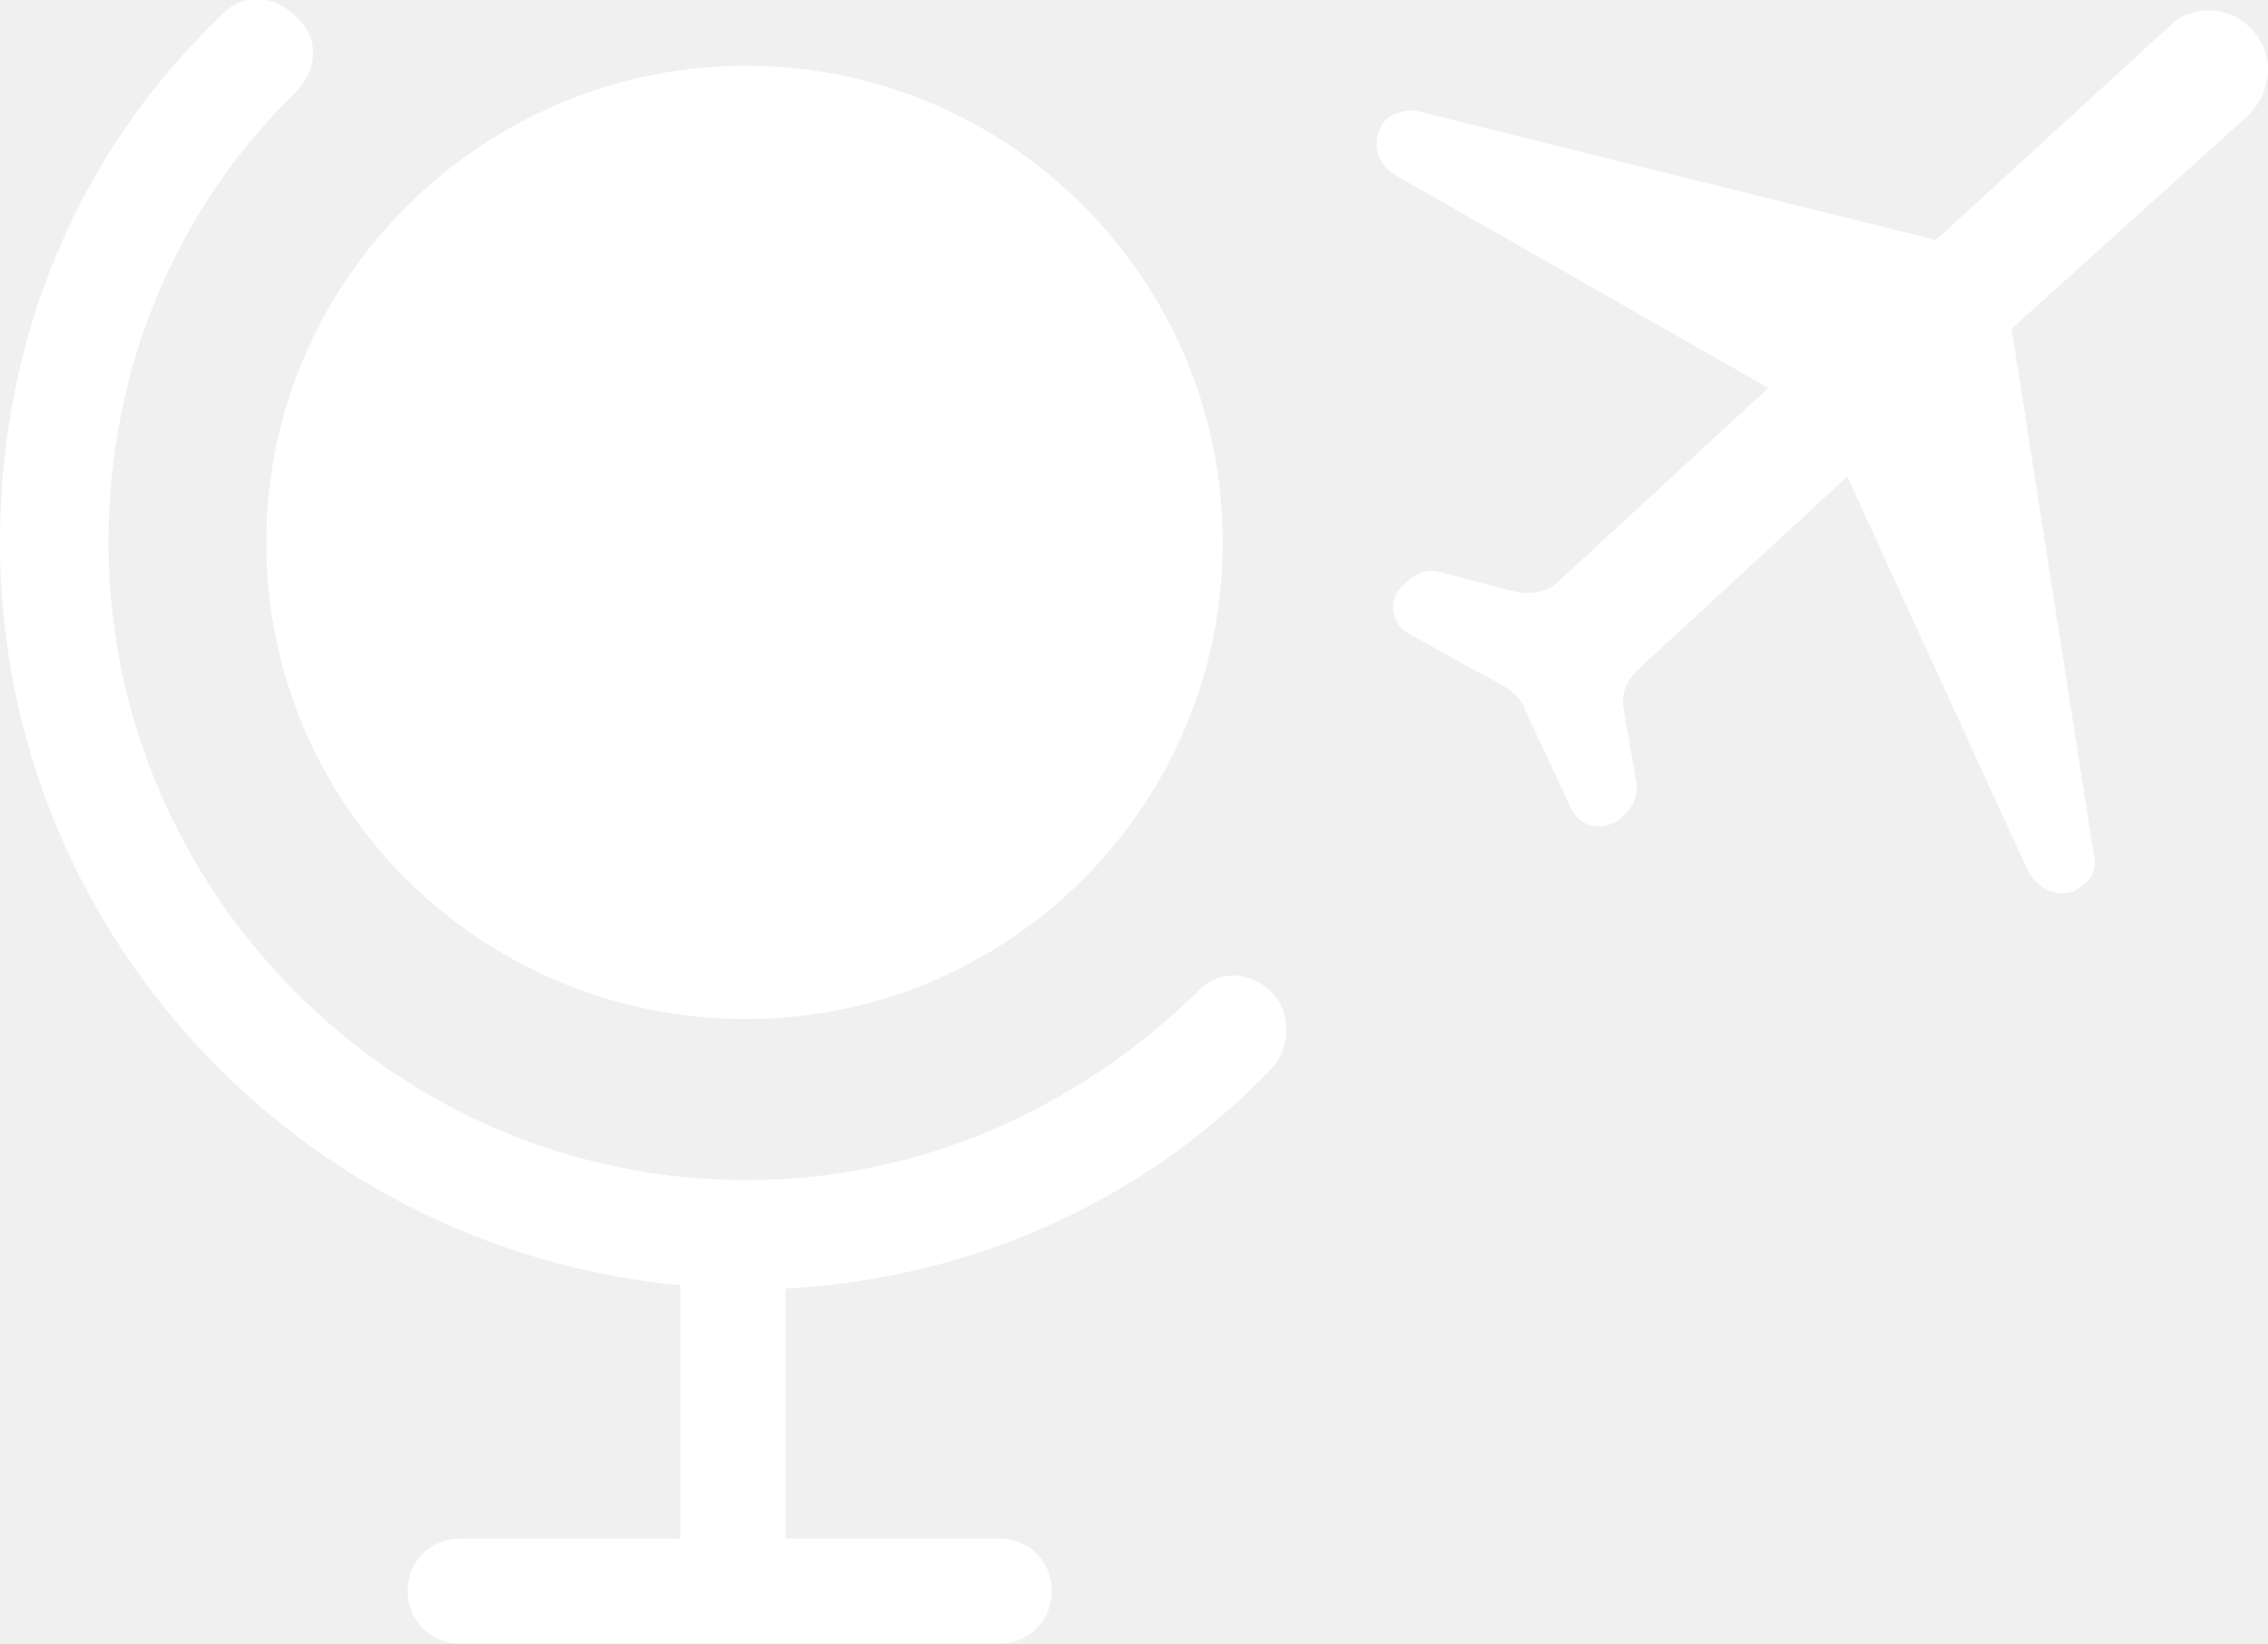
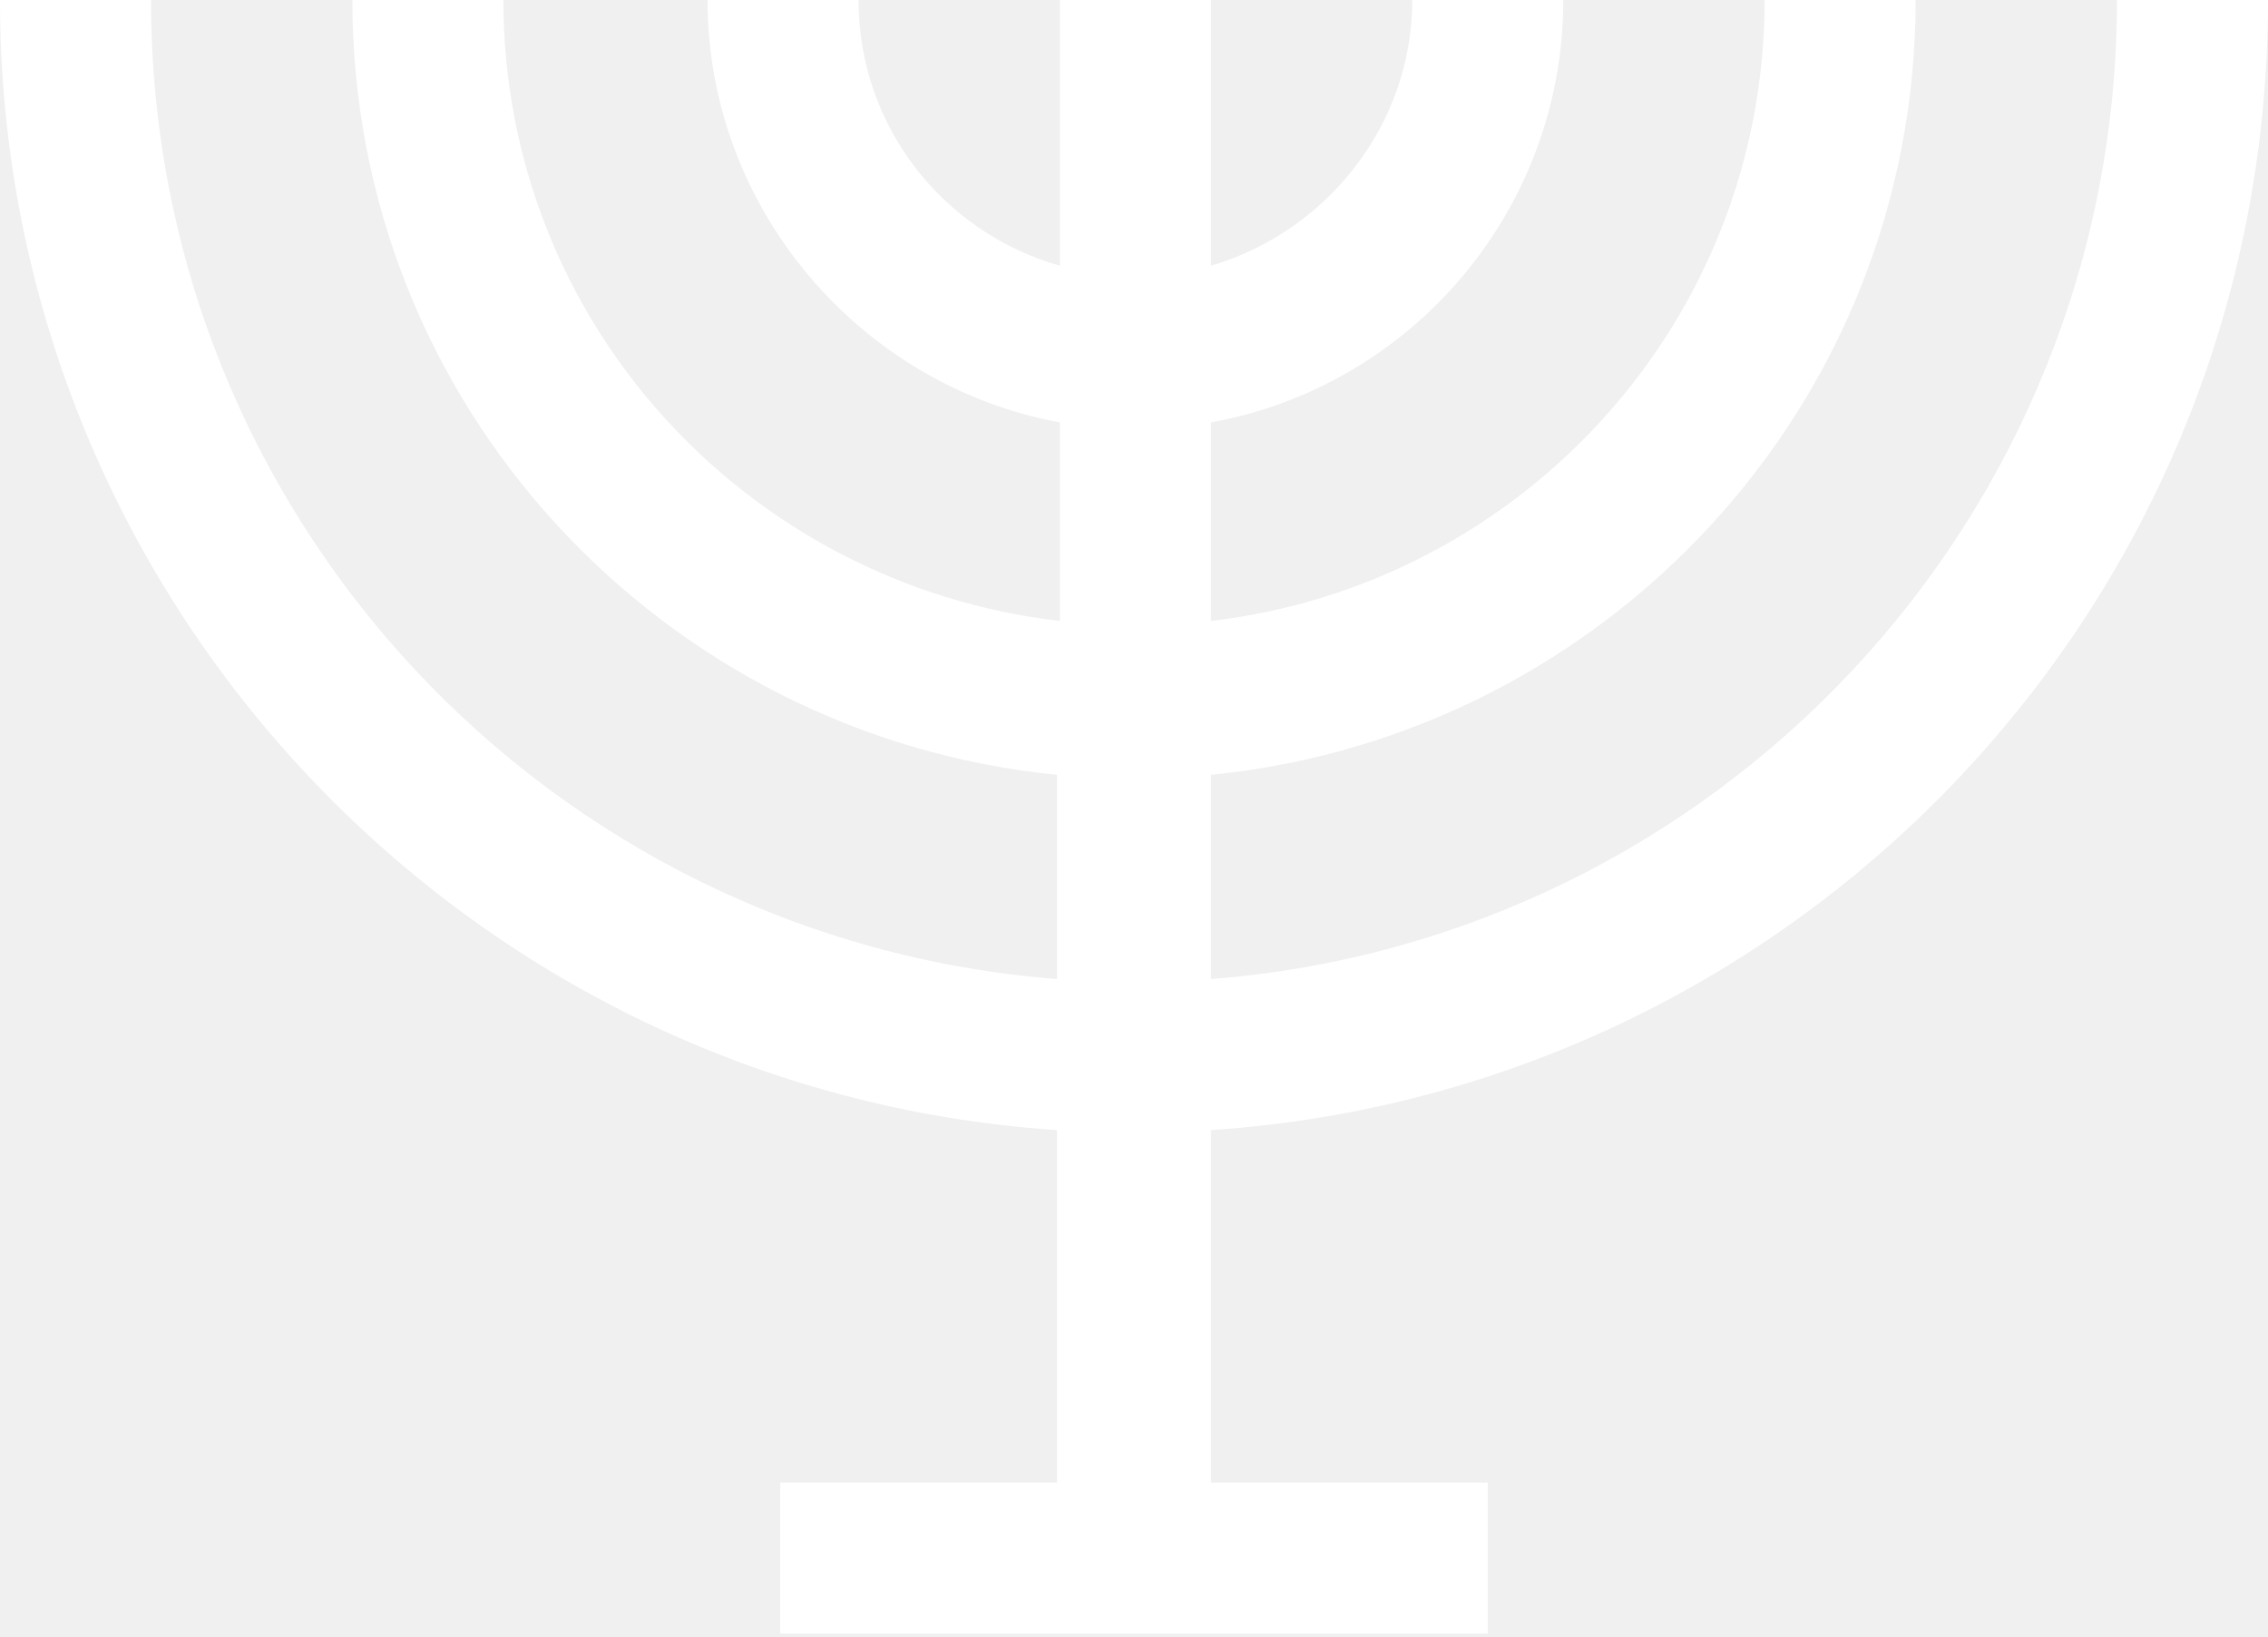
- <svg xmlns="http://www.w3.org/2000/svg" version="1.1" viewBox="0 0 69 50">
-   <style>path{fill:#FFF}</style>
-   <path d="M22.7,31c8,0,14.5-6.5,14.5-14.5S30.7,2,22.7,2S8.1,8.5,8.1,16.5S14.6,31,22.7,31" />
-   <path d="M38.7,30.2c-0.7-0.7-1.7-0.7-2.3,0c-3.7,3.6-8.5,5.7-13.7,5.7C12,35.9,3.3,27.1,3.3,16.5 c0-5.2,2-10.1,5.7-13.7c0.7-0.7,0.7-1.7,0-2.3c-0.7-0.7-1.7-0.7-2.3,0C2.3,4.7,0,10.4,0,16.5C0,28.3,9.1,38,20.7,39.1v0.1v7.6H14 c-0.9,0-1.6,0.7-1.6,1.6c0,0.9,0.7,1.6,1.6,1.6h16.4c0.9,0,1.6-0.7,1.6-1.6c0-0.9-0.7-1.6-1.6-1.6h-6.5v-7.6 c5.6-0.3,10.8-2.6,14.7-6.6C39.3,31.9,39.3,30.8,38.7,30.2" />
-   <path d="M63.4,26.9L63.4,26.9c0.3-0.2,0.4-0.6,0.3-0.9l-2.5-16l7.1-6.4C69,3,69.2,2,68.8,1.3c-0.6-1.1-2-1.3-2.8-0.5 l-7.1,6.5L43.2,3.4c-0.3-0.1-0.7,0-1,0.2c-0.5,0.5-0.4,1.3,0.2,1.7l11.4,6.5l-6.4,5.9c-0.3,0.3-0.8,0.4-1.3,0.3l-2.3-0.6 c-0.3-0.1-0.6,0-0.9,0.2l-0.2,0.2c-0.5,0.4-0.4,1.2,0.2,1.5l2.9,1.6c0.3,0.2,0.5,0.4,0.6,0.7l1.4,3c0.3,0.6,1,0.7,1.5,0.3l0.2-0.2 c0.2-0.2,0.3-0.5,0.3-0.8l-0.4-2.3c-0.1-0.5,0.1-0.9,0.4-1.2l6.4-5.9l5.5,12C62.1,27.2,62.9,27.4,63.4,26.9" />
+ <svg xmlns="http://www.w3.org/2000/svg" version="1.1" viewBox="0 0 81.1 58.5">
+   <style type="text/css">
+ 	.st0{fill:#FFFFFF;}
+ </style>
+   <path class="st0" d="M43.3,35v-7.3C57.4,26.3,68.5,14.5,68.5,0h-5.4c0,11.5-8.7,20.9-19.8,22.2v-7.1C50.5,13.8,55.9,7.5,55.9,0h-5.4  c0,4.5-3.1,8.3-7.2,9.5l0-9.5h-5.4v9.5c-4.2-1.2-7.2-5-7.2-9.5h-5.4c0,7.5,5.5,13.8,12.6,15.1v7.1C26.7,20.9,18,11.5,18,0l-5.4,0  c0,14.5,11.1,26.3,25.2,27.7V35C19.7,33.6,5.4,18.5,5.4,0L0,0c0,21.4,16.7,39,37.8,40.4V53h-9.9v5.4h25.3V53h-9.9V40.4  C64.4,39,81.1,21.5,81.1,0h-5.4C75.7,18.5,61.4,33.6,43.3,35L43.3,35z" />
</svg>
